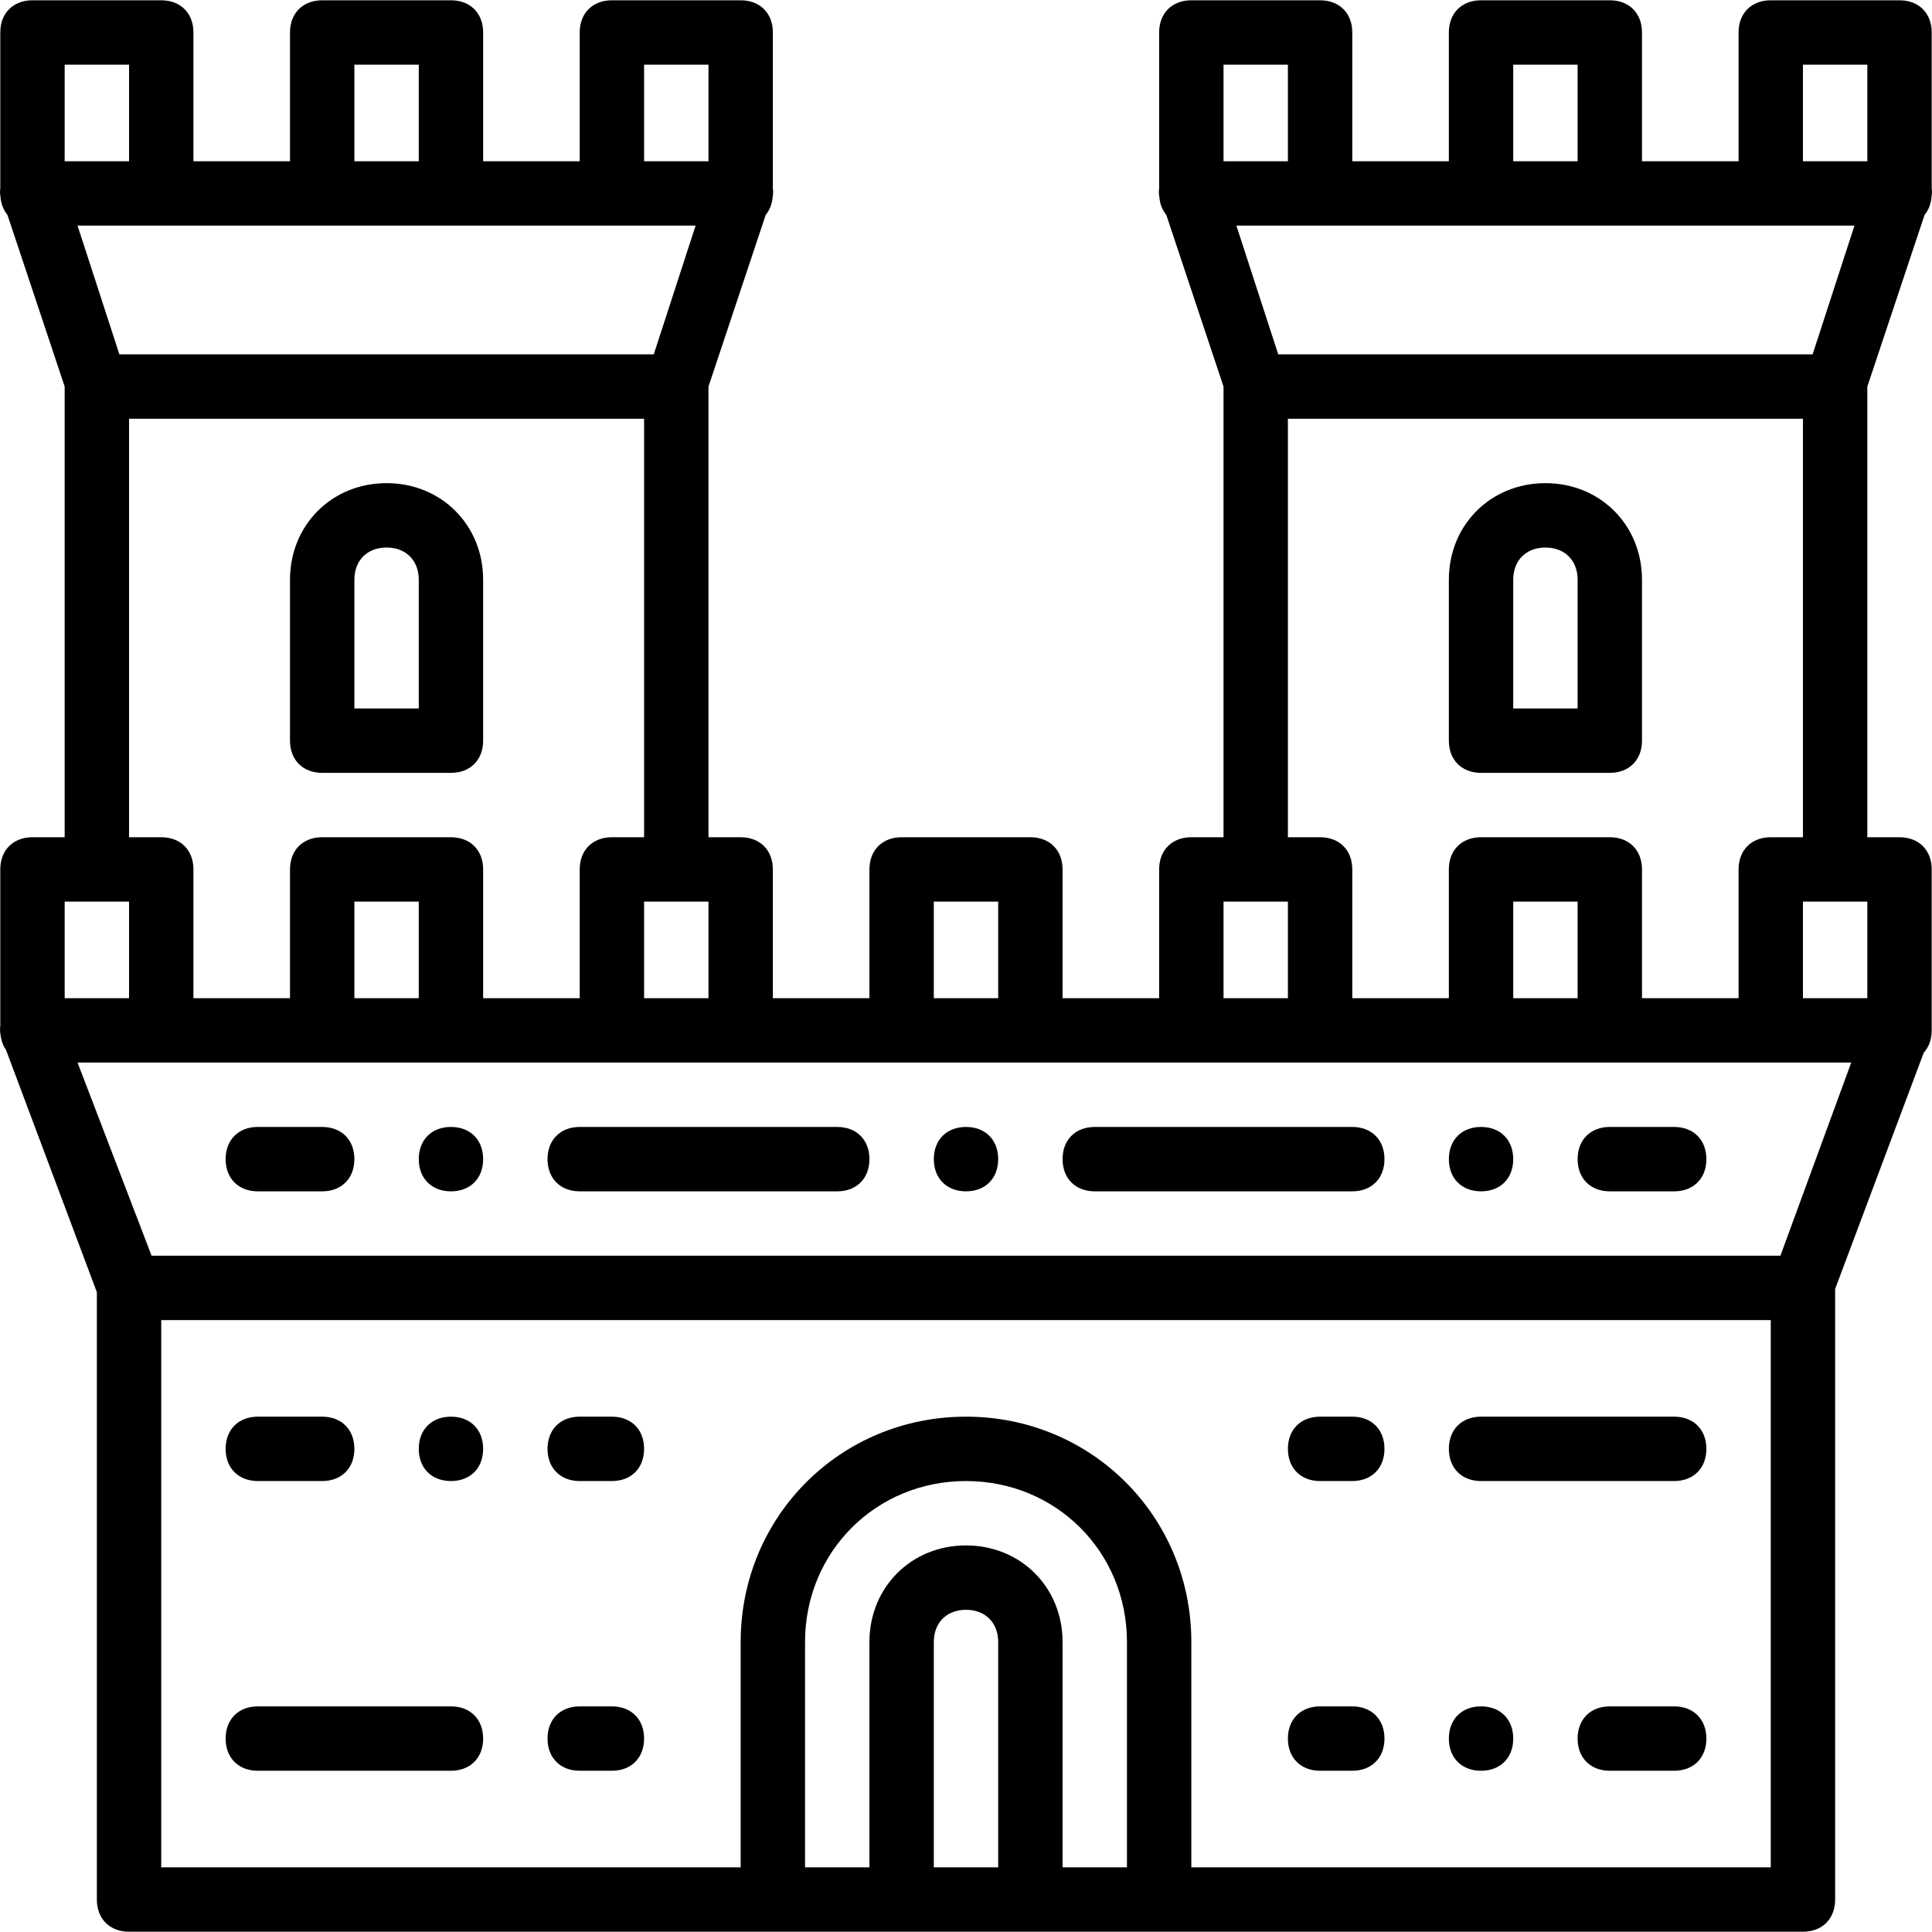
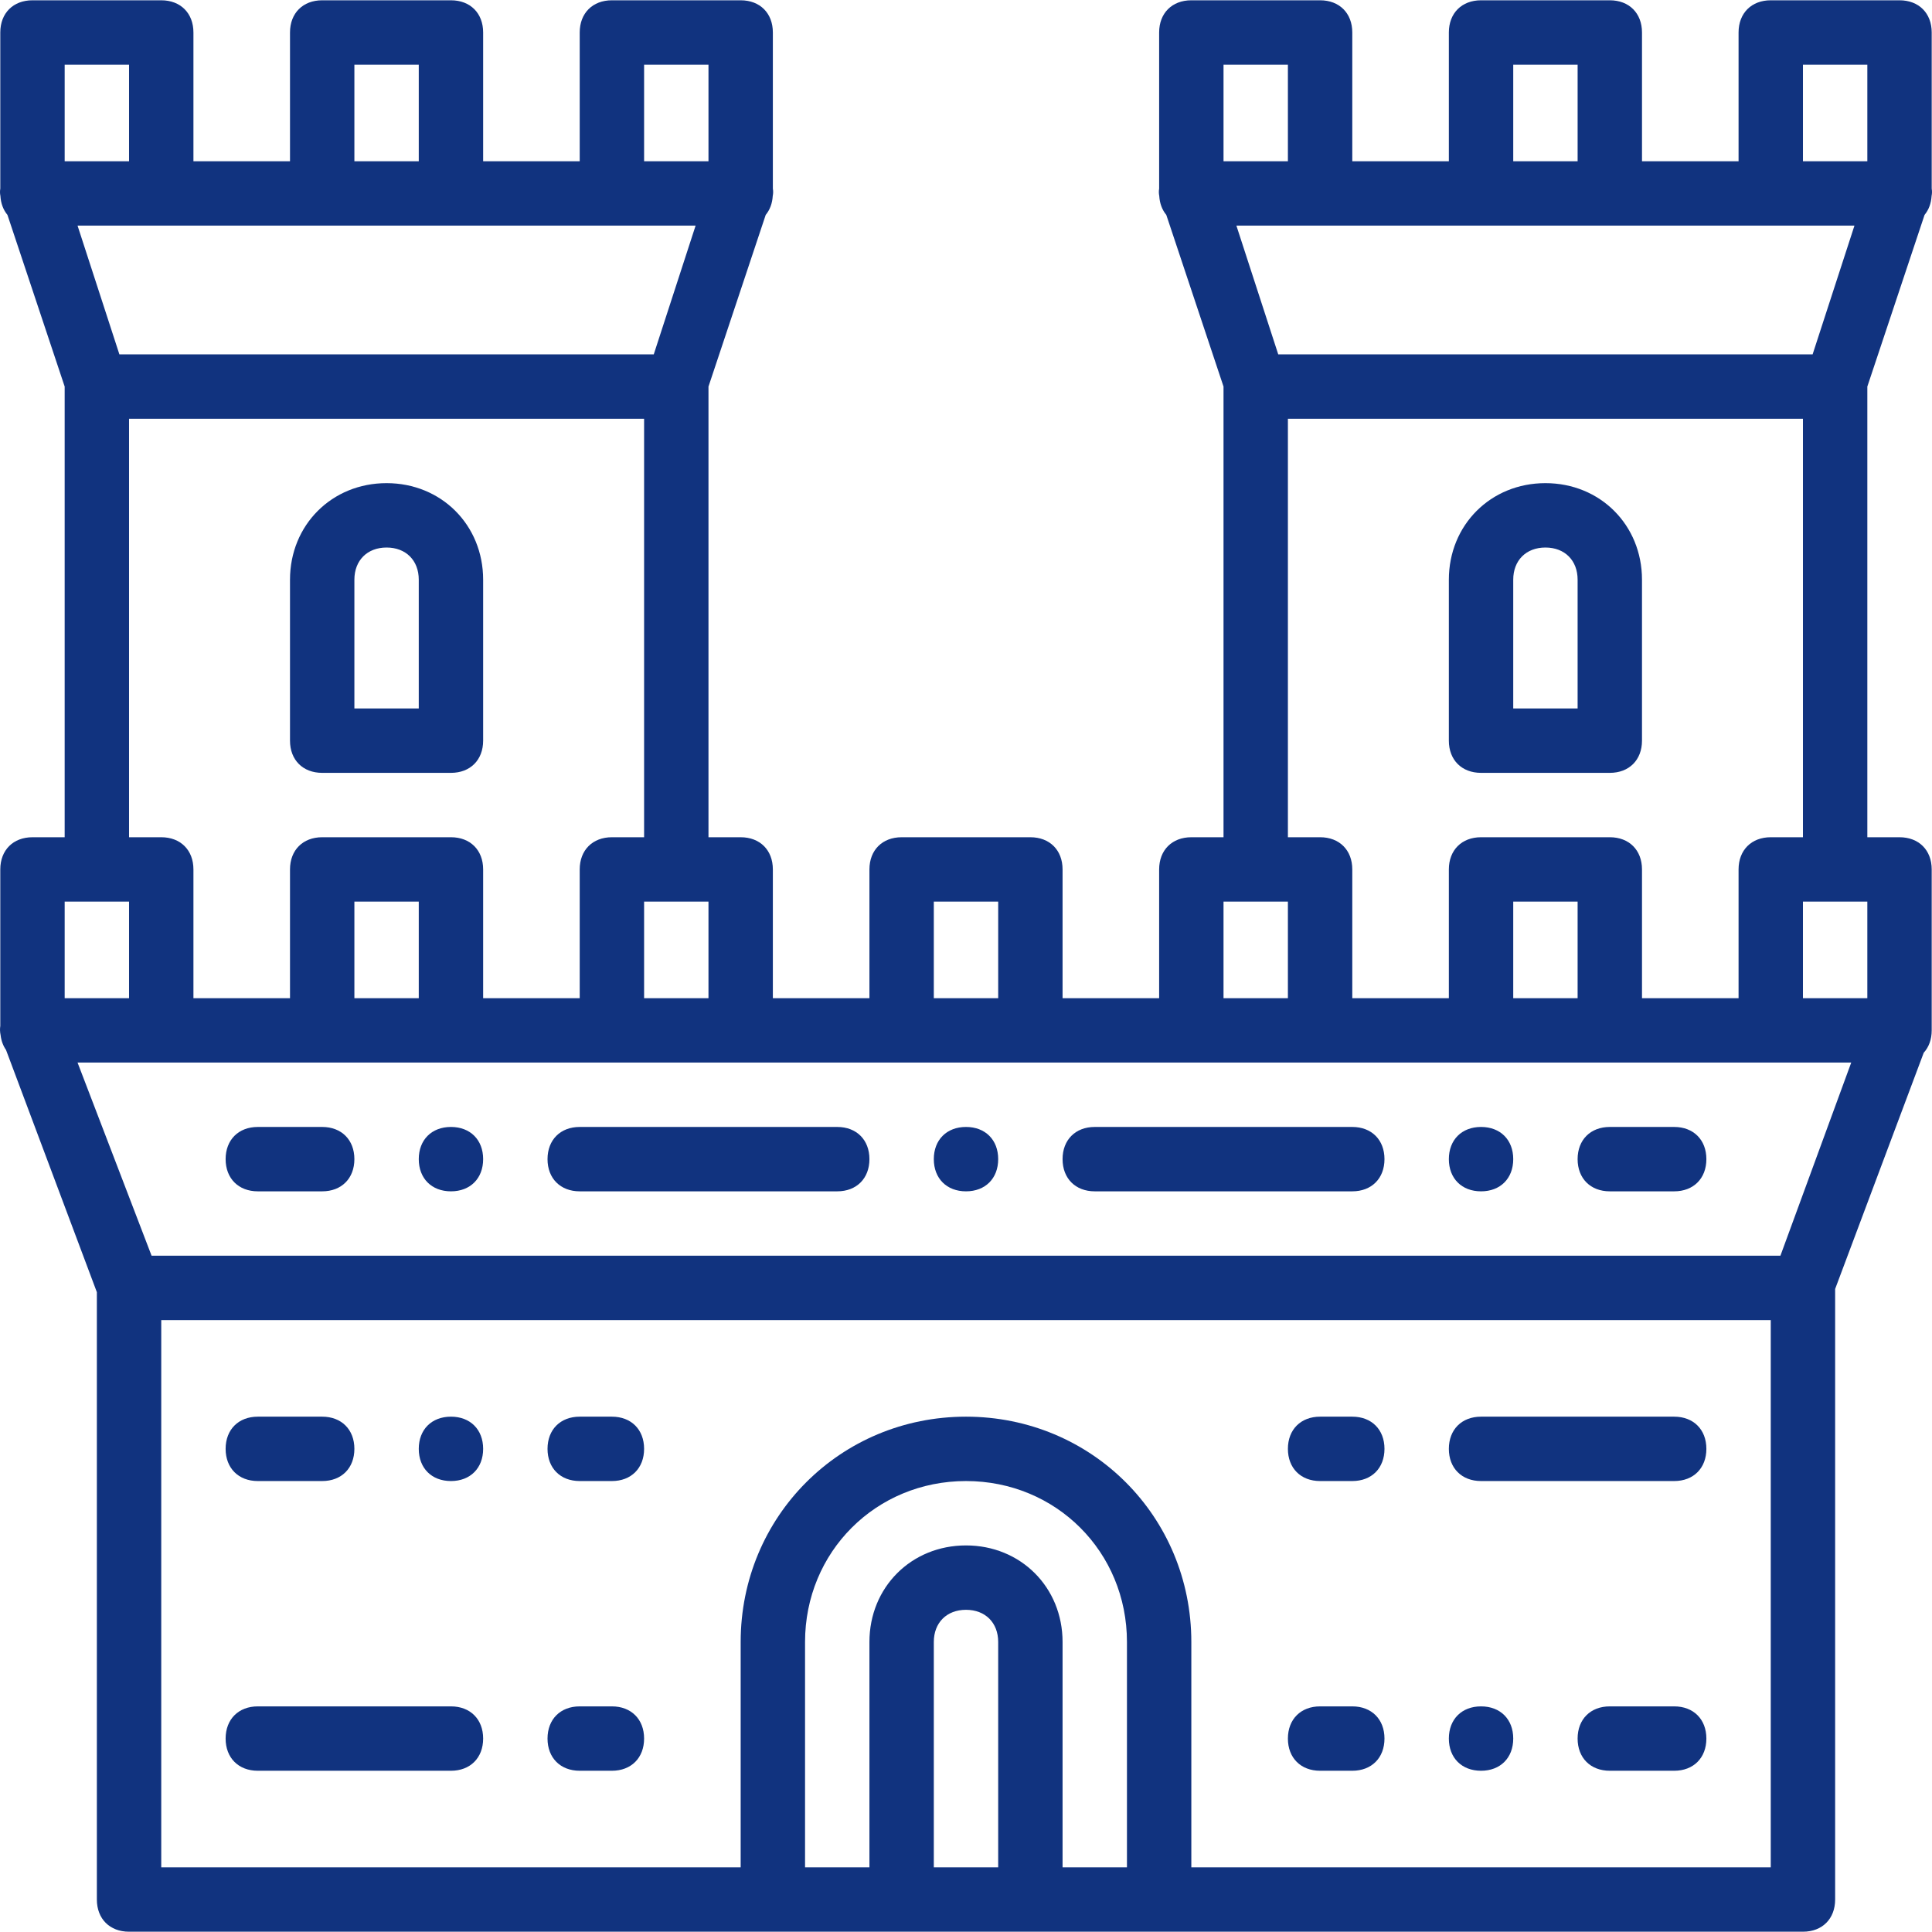
- <svg xmlns="http://www.w3.org/2000/svg" fill="#000000" height="800px" width="800px" version="1.1" id="Layer_1" viewBox="0 0 512.154 512.154" xml:space="preserve">
+ <svg xmlns="http://www.w3.org/2000/svg" fill="#11337f" height="800px" width="800px" version="1.1" id="Layer_1" viewBox="0 0 512.154 512.154" xml:space="preserve">
  <g transform="translate(1 1)">
    <g>
      <g>
        <path d="M502.544,220.944h-8.533V101.477l15.172-45.517c1.094-1.315,1.751-3.033,1.867-5.041     c0.134-0.641,0.134-1.281,0.027-1.922V7.61c0-5.12-3.413-8.533-8.533-8.533H468.41c-5.12,0-8.533,3.413-8.533,8.533v34.133h-25.6     V7.61c0-5.12-3.413-8.533-8.533-8.533H391.61c-5.12,0-8.533,3.413-8.533,8.533v34.133h-25.6V7.61c0-5.12-3.413-8.533-8.533-8.533     H314.81c-5.12,0-8.533,3.413-8.533,8.533v41.387c-0.107,0.641-0.107,1.281,0.027,1.921c0.116,2.008,0.773,3.727,1.867,5.042     l15.172,45.517l0,0v119.467h-8.533c-5.12,0-8.533,3.413-8.533,8.533v34.133h-25.6v-34.133c0-5.12-3.413-8.533-8.533-8.533H238.01     c-5.12,0-8.533,3.413-8.533,8.533v34.133h-25.6v-34.133c0-5.12-3.413-8.533-8.533-8.533h-8.533V101.477l0,0l15.172-45.517     c1.094-1.315,1.751-3.034,1.867-5.042c0.134-0.641,0.134-1.281,0.027-1.921V7.61c0-5.12-3.413-8.533-8.533-8.533H161.21     c-5.12,0-8.533,3.413-8.533,8.533v34.133h-25.6V7.61c0-5.12-3.413-8.533-8.533-8.533H84.41c-5.12,0-8.533,3.413-8.533,8.533     v34.133h-25.6V7.61c0-5.12-3.413-8.533-8.533-8.533H7.61c-5.12,0-8.533,3.413-8.533,8.533v41.387     c-0.107,0.641-0.107,1.281,0.027,1.921c0.116,2.008,0.773,3.727,1.867,5.042l15.172,45.517l0,0v119.467H7.61     c-5.12,0-8.533,3.413-8.533,8.533v41.493c-0.118,0.766-0.099,1.565,0.079,2.414c0.175,1.513,0.671,2.843,1.437,3.939     l24.084,64.225v160.996c0,5.12,3.413,8.533,8.533,8.533h170.667h34.133h34.133h34.133h170.667c5.12,0,8.533-3.413,8.533-8.533     V340.695l23.482-62.619c1.347-1.477,2.118-3.51,2.118-5.932v-42.667C511.077,224.357,507.664,220.944,502.544,220.944z      M494.01,238.01v25.6h-17.067v-25.6h8.533H494.01z M326.757,58.81h22.187h42.667h34.133h42.667h22.187l-11.093,34.133H337.85     L326.757,58.81z M476.944,16.144h17.067v25.6h-17.067V16.144z M400.144,16.144h17.067v25.6h-17.067V16.144z M323.344,16.144     h17.067v25.6h-17.067V16.144z M340.41,110.01h136.533v110.933h-8.533c-5.12,0-8.533,3.413-8.533,8.533v34.133h-25.6v-34.133     c0-5.12-3.413-8.533-8.533-8.533H391.61c-5.12,0-8.533,3.413-8.533,8.533v34.133h-25.6v-34.133c0-5.12-3.413-8.533-8.533-8.533     h-8.533V110.01z M417.21,263.61h-17.067v-25.6h17.067V263.61z M323.344,238.01h8.533h8.533v25.6h-17.067V238.01z M246.544,238.01     h17.067v25.6h-17.067V238.01z M186.81,238.01v25.6h-17.067v-25.6h8.533H186.81z M19.557,58.81h22.187H84.41h34.133h42.667h22.187     l-11.093,34.133H30.65L19.557,58.81z M169.744,16.144h17.067v25.6h-17.067V16.144z M92.944,16.144h17.067v25.6H92.944V16.144z      M16.144,16.144H33.21v25.6H16.144V16.144z M33.21,110.01h136.533v110.933h-8.533c-5.12,0-8.533,3.413-8.533,8.533v34.133h-25.6     v-34.133c0-5.12-3.413-8.533-8.533-8.533H84.41c-5.12,0-8.533,3.413-8.533,8.533v34.133h-25.6v-34.133     c0-5.12-3.413-8.533-8.533-8.533H33.21V110.01z M110.01,263.61H92.944v-25.6h17.067V263.61z M16.144,238.01h8.533h8.533v25.6     H16.144V238.01z M246.544,494.01v-59.733c0-5.12,3.413-8.533,8.533-8.533c5.12,0,8.533,3.413,8.533,8.533v59.733H246.544z      M280.677,494.01v-59.733c0-14.507-11.093-25.6-25.6-25.6c-14.507,0-25.6,11.093-25.6,25.6v59.733H212.41v-59.733     c0-23.893,18.773-42.667,42.667-42.667c23.893,0,42.667,18.773,42.667,42.667v59.733H280.677z M468.41,494.01h-153.6v-59.733     c0-33.28-26.453-59.733-59.733-59.733c-33.28,0-59.733,26.453-59.733,59.733v59.733h-153.6V348.944H468.41V494.01z      M470.97,331.877H39.184l-19.627-51.2h22.187H84.41h34.133h42.667h34.133h42.667h34.133h42.667h34.133h42.667h34.133h42.667     h21.333L470.97,331.877z" />
        <path d="M220.944,297.744h-68.267c-5.12,0-8.533,3.413-8.533,8.533s3.413,8.533,8.533,8.533h68.267     c5.12,0,8.533-3.413,8.533-8.533S226.064,297.744,220.944,297.744z" />
        <path d="M357.477,297.744H289.21c-5.12,0-8.533,3.413-8.533,8.533s3.413,8.533,8.533,8.533h68.267     c5.12,0,8.533-3.413,8.533-8.533S362.597,297.744,357.477,297.744z" />
        <path d="M255.077,297.744c-5.12,0-8.533,3.413-8.533,8.533s3.413,8.533,8.533,8.533c5.12,0,8.533-3.413,8.533-8.533     S260.197,297.744,255.077,297.744z" />
        <path d="M442.81,297.744h-17.067c-5.12,0-8.533,3.413-8.533,8.533s3.413,8.533,8.533,8.533h17.067     c5.12,0,8.533-3.413,8.533-8.533S447.93,297.744,442.81,297.744z" />
        <path d="M391.61,297.744c-5.12,0-8.533,3.413-8.533,8.533s3.413,8.533,8.533,8.533c5.12,0,8.533-3.413,8.533-8.533     S396.73,297.744,391.61,297.744z" />
        <path d="M67.344,391.61H84.41c5.12,0,8.533-3.413,8.533-8.533s-3.413-8.533-8.533-8.533H67.344c-5.12,0-8.533,3.413-8.533,8.533     S62.224,391.61,67.344,391.61z" />
        <path d="M152.677,391.61h8.533c5.12,0,8.533-3.413,8.533-8.533s-3.413-8.533-8.533-8.533h-8.533c-5.12,0-8.533,3.413-8.533,8.533     S147.557,391.61,152.677,391.61z" />
        <path d="M118.544,391.61c5.12,0,8.533-3.413,8.533-8.533s-3.413-8.533-8.533-8.533s-8.533,3.413-8.533,8.533     S113.424,391.61,118.544,391.61z" />
        <path d="M67.344,468.41h51.2c5.12,0,8.533-3.413,8.533-8.533c0-5.12-3.413-8.533-8.533-8.533h-51.2     c-5.12,0-8.533,3.413-8.533,8.533C58.81,464.997,62.224,468.41,67.344,468.41z" />
        <path d="M152.677,468.41h8.533c5.12,0,8.533-3.413,8.533-8.533c0-5.12-3.413-8.533-8.533-8.533h-8.533     c-5.12,0-8.533,3.413-8.533,8.533C144.144,464.997,147.557,468.41,152.677,468.41z" />
        <path d="M391.61,391.61h51.2c5.12,0,8.533-3.413,8.533-8.533s-3.413-8.533-8.533-8.533h-51.2c-5.12,0-8.533,3.413-8.533,8.533     S386.49,391.61,391.61,391.61z" />
        <path d="M348.944,391.61h8.533c5.12,0,8.533-3.413,8.533-8.533s-3.413-8.533-8.533-8.533h-8.533c-5.12,0-8.533,3.413-8.533,8.533     S343.824,391.61,348.944,391.61z" />
        <path d="M348.944,468.41h8.533c5.12,0,8.533-3.413,8.533-8.533c0-5.12-3.413-8.533-8.533-8.533h-8.533     c-5.12,0-8.533,3.413-8.533,8.533C340.41,464.997,343.824,468.41,348.944,468.41z" />
        <path d="M442.81,451.344h-17.067c-5.12,0-8.533,3.413-8.533,8.533c0,5.12,3.413,8.533,8.533,8.533h17.067     c5.12,0,8.533-3.413,8.533-8.533C451.344,454.757,447.93,451.344,442.81,451.344z" />
        <path d="M391.61,468.41c5.12,0,8.533-3.413,8.533-8.533c0-5.12-3.413-8.533-8.533-8.533c-5.12,0-8.533,3.413-8.533,8.533     C383.077,464.997,386.49,468.41,391.61,468.41z" />
        <path d="M84.41,297.744H67.344c-5.12,0-8.533,3.413-8.533,8.533s3.413,8.533,8.533,8.533H84.41c5.12,0,8.533-3.413,8.533-8.533     S89.53,297.744,84.41,297.744z" />
        <path d="M118.544,297.744c-5.12,0-8.533,3.413-8.533,8.533s3.413,8.533,8.533,8.533s8.533-3.413,8.533-8.533     S123.664,297.744,118.544,297.744z" />
        <path d="M84.41,203.877h34.133c5.12,0,8.533-3.413,8.533-8.533v-42.667c0-14.507-11.093-25.6-25.6-25.6     c-14.507,0-25.6,11.093-25.6,25.6v42.667C75.877,200.464,79.29,203.877,84.41,203.877z M92.944,152.677     c0-5.12,3.413-8.533,8.533-8.533s8.533,3.413,8.533,8.533v34.133H92.944V152.677z" />
        <path d="M391.61,203.877h34.133c5.12,0,8.533-3.413,8.533-8.533v-42.667c0-14.507-11.093-25.6-25.6-25.6     c-14.507,0-25.6,11.093-25.6,25.6v42.667C383.077,200.464,386.49,203.877,391.61,203.877z M400.144,152.677     c0-5.12,3.413-8.533,8.533-8.533s8.533,3.413,8.533,8.533v34.133h-17.067V152.677z" />
      </g>
    </g>
  </g>
</svg>
